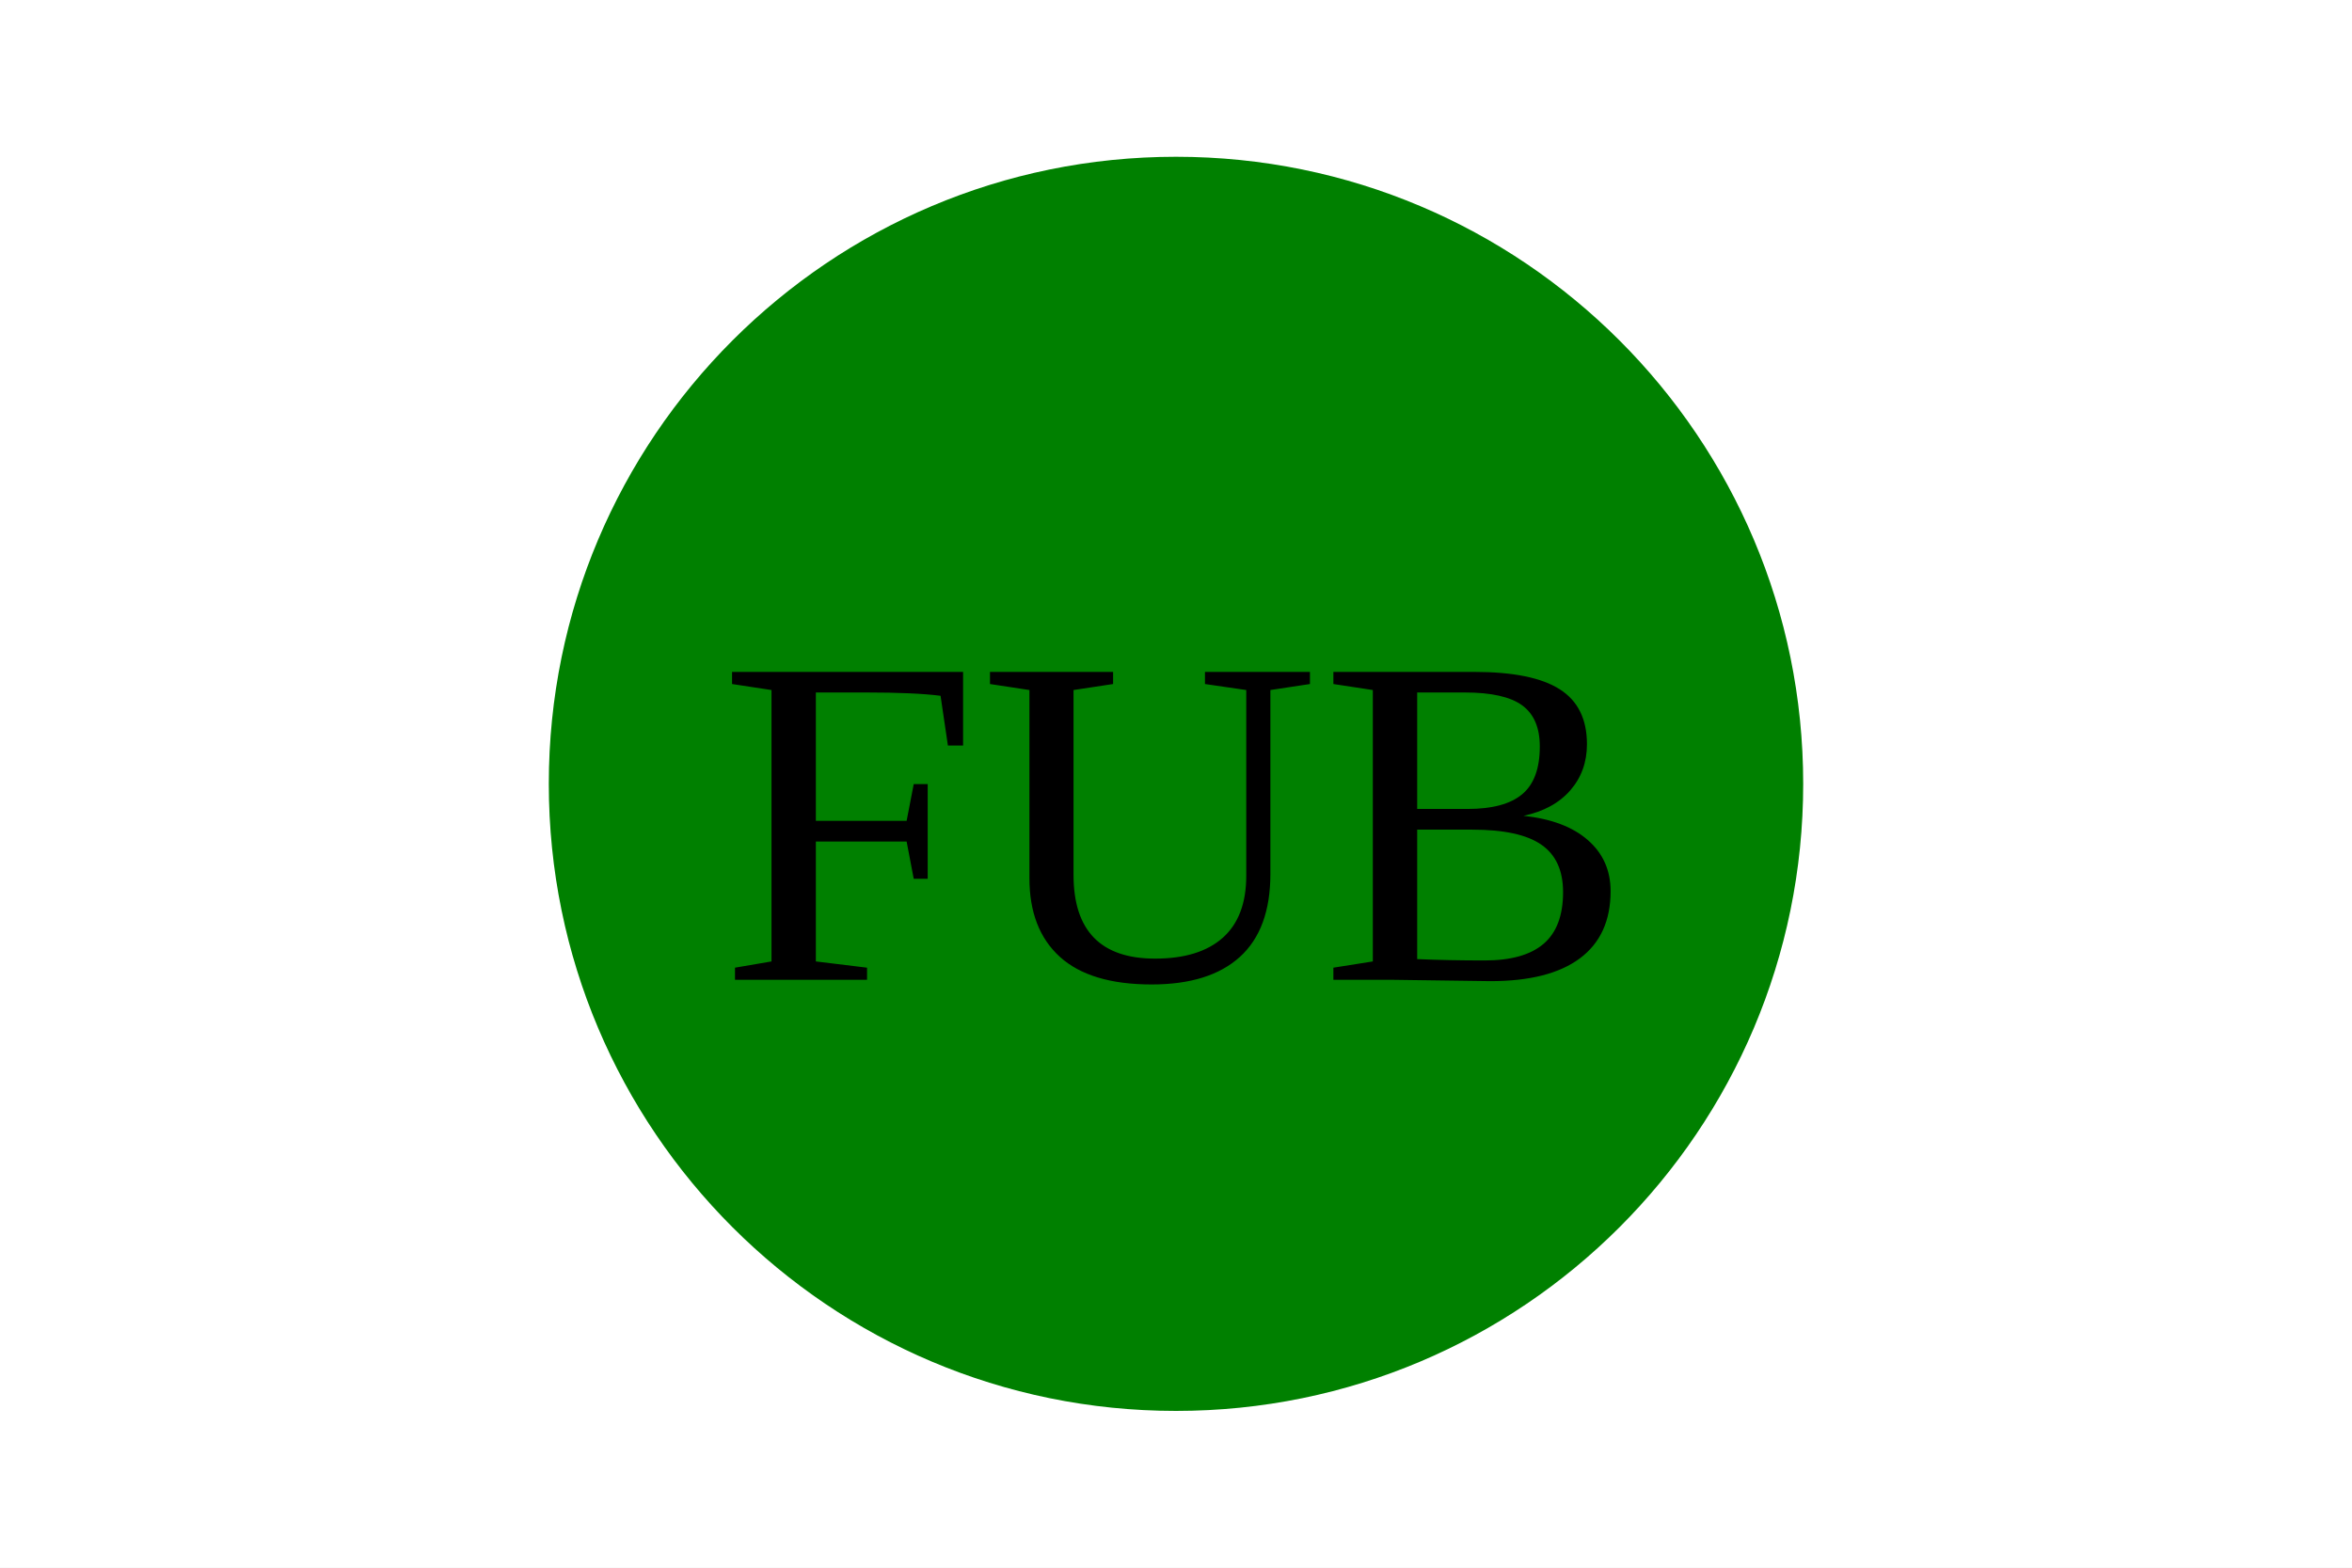
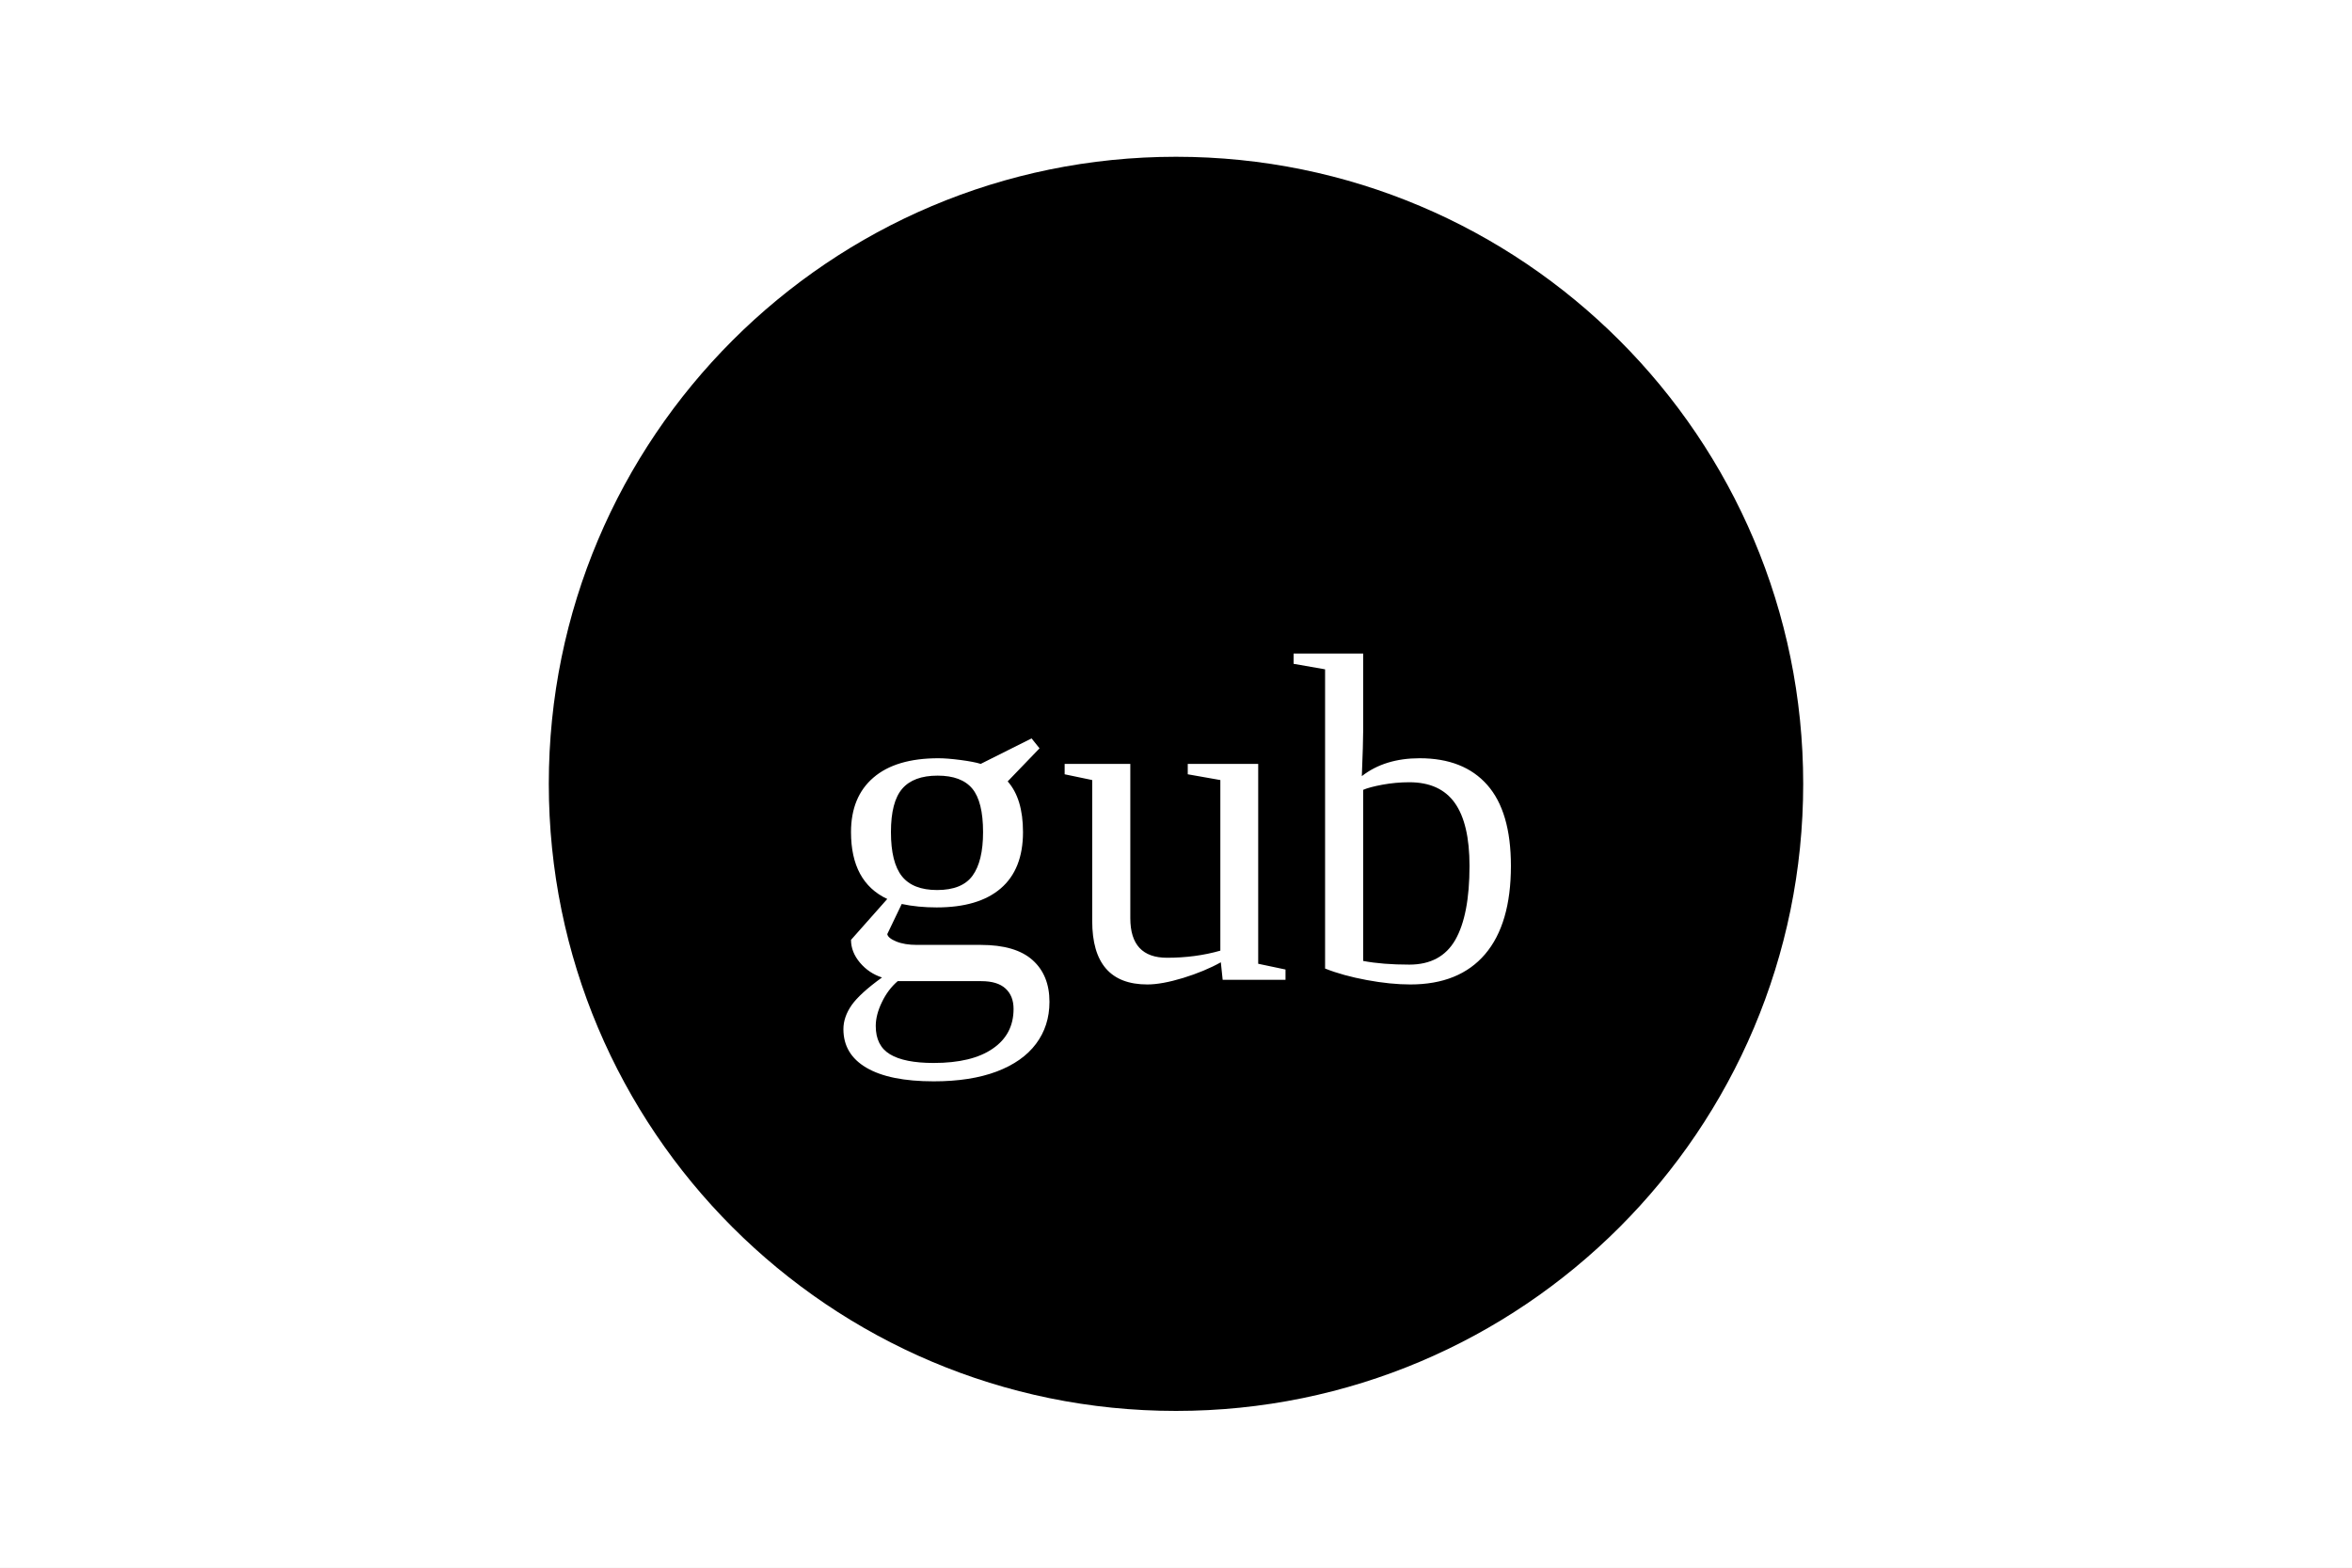
<svg xmlns="http://www.w3.org/2000/svg" version="1.1" width="300" height="200">
  <rect width="100%" height="100%" fill="white" />
-   <circle cx="150" cy="100" r="80" fill="green" />
-   <text x="150" y="125" font-size="60" text-anchor="middle" fill="fff">FUB</text>
+   <circle cx="150" cy="100" r="80" fill="df" />
+   <text x="150" y="125" font-size="60" text-anchor="middle" fill="#fff">gub</text>
</svg>
